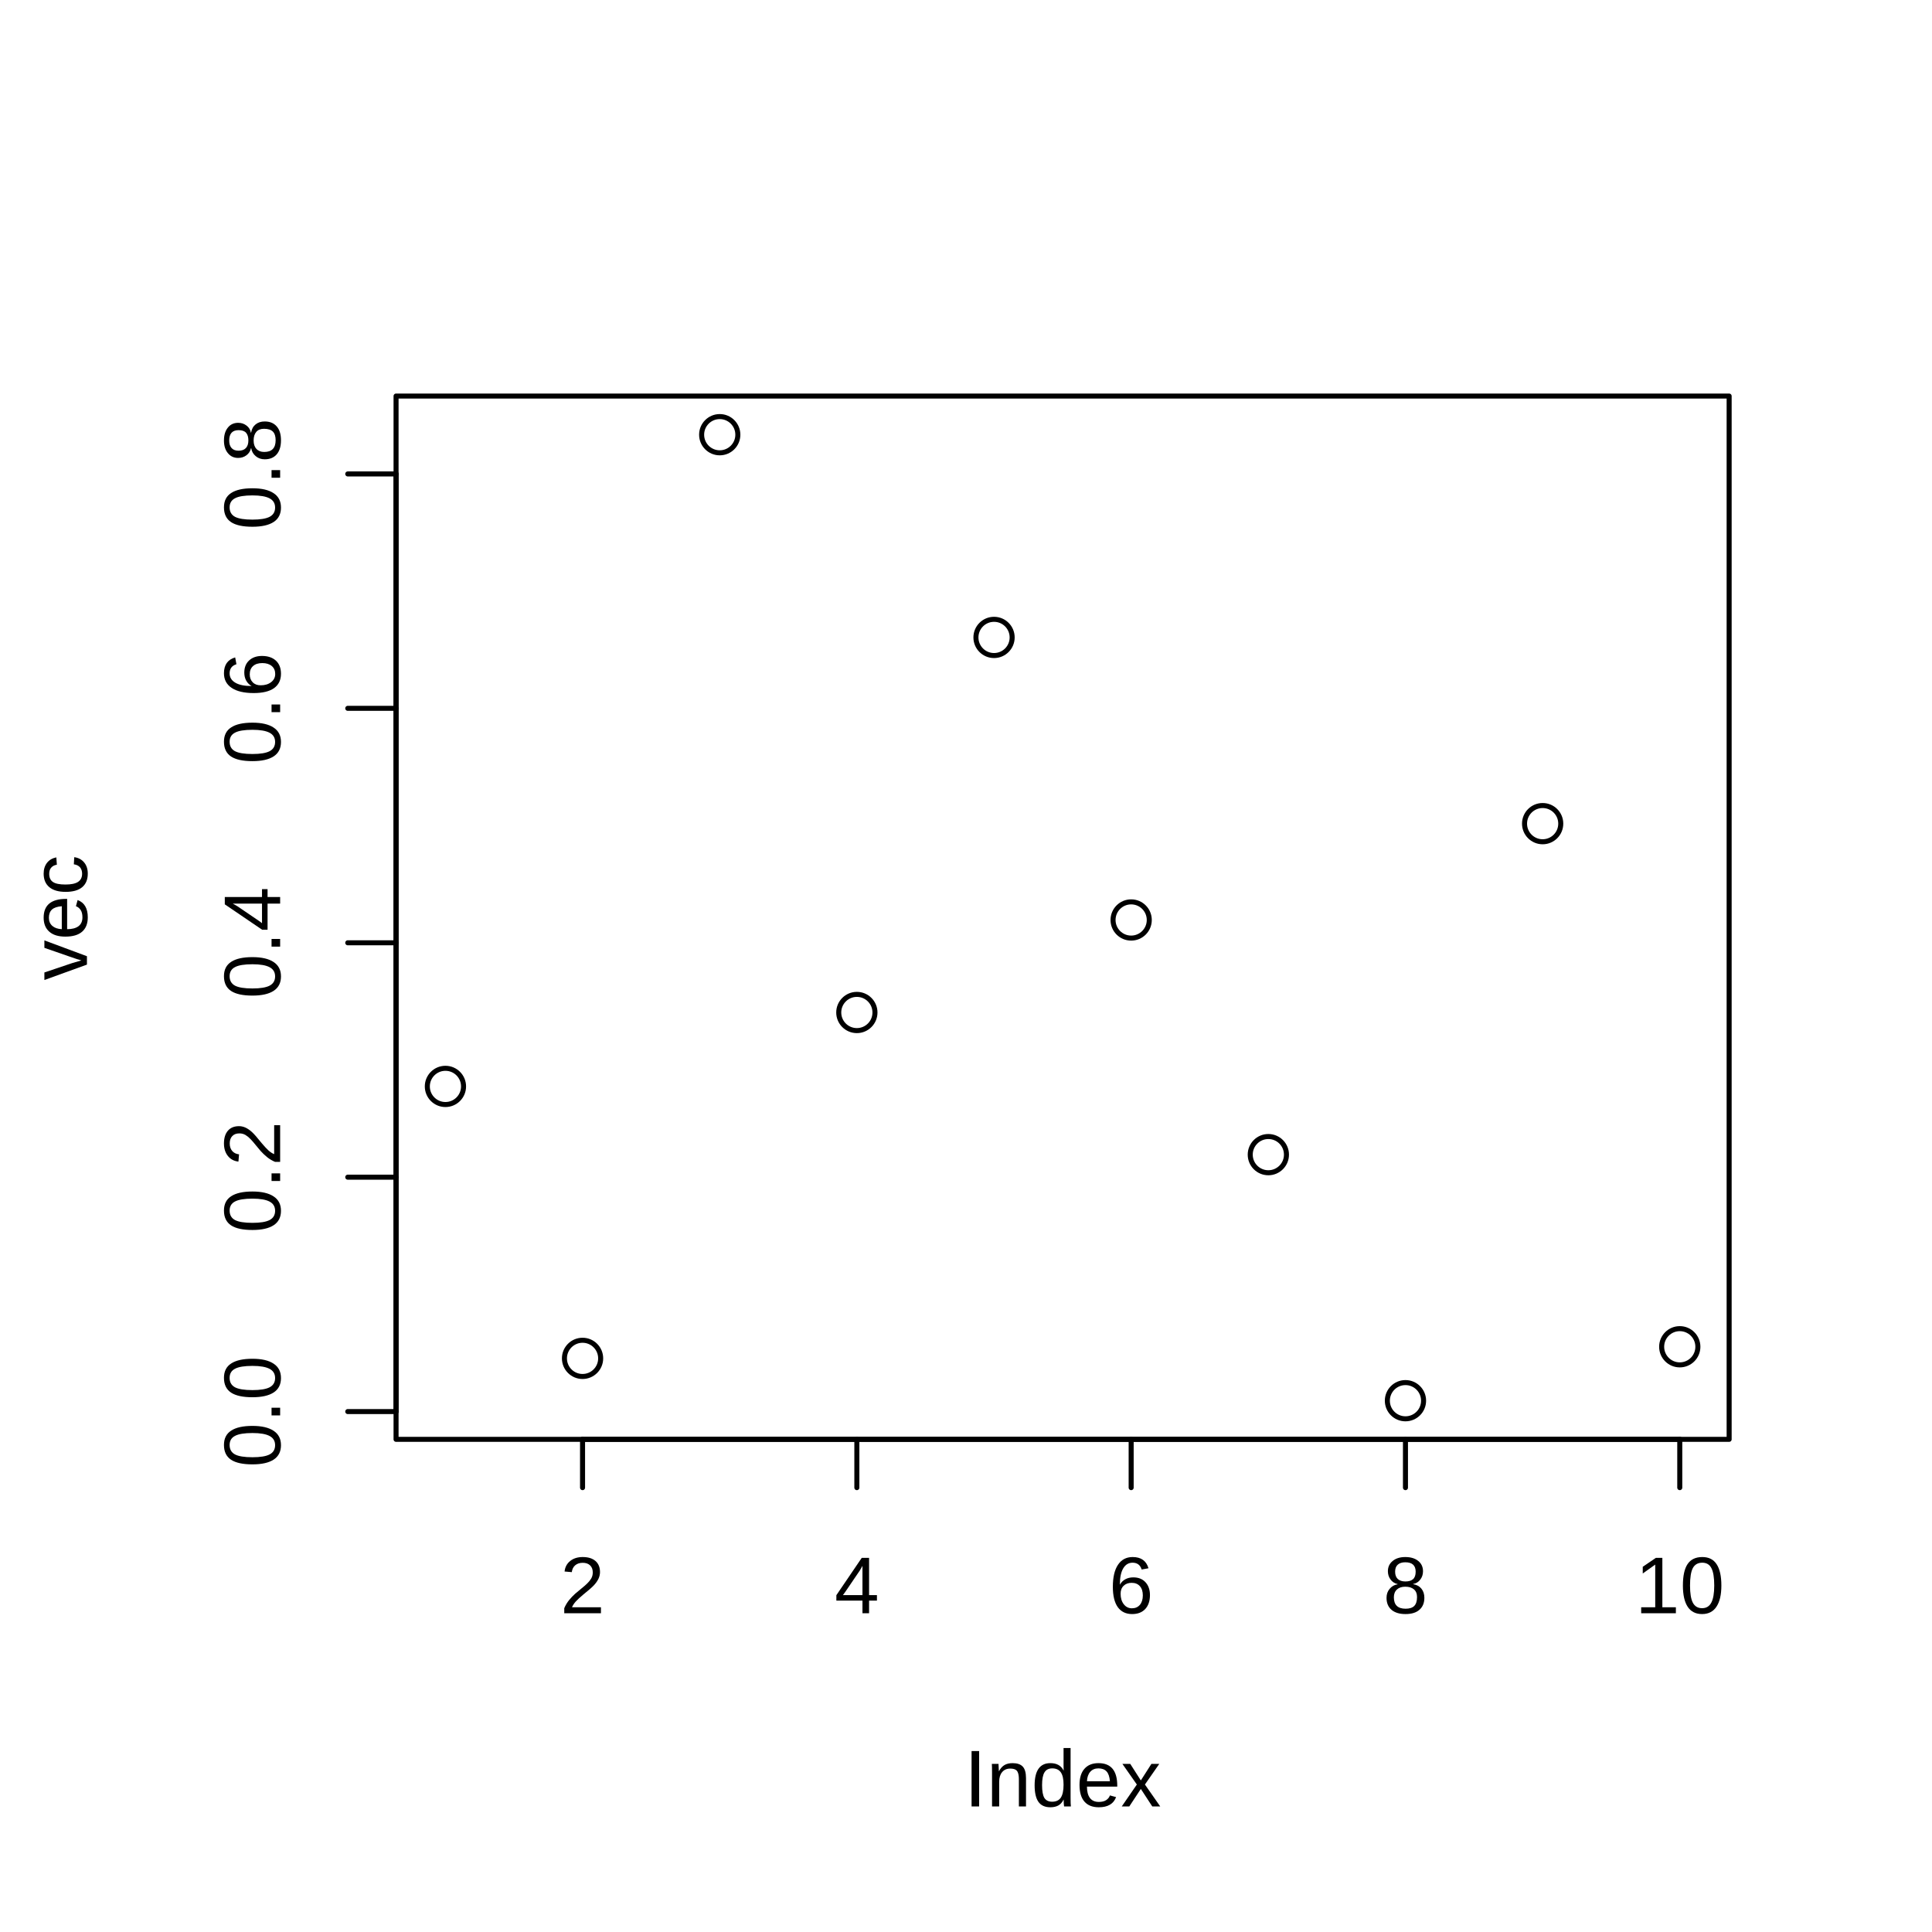
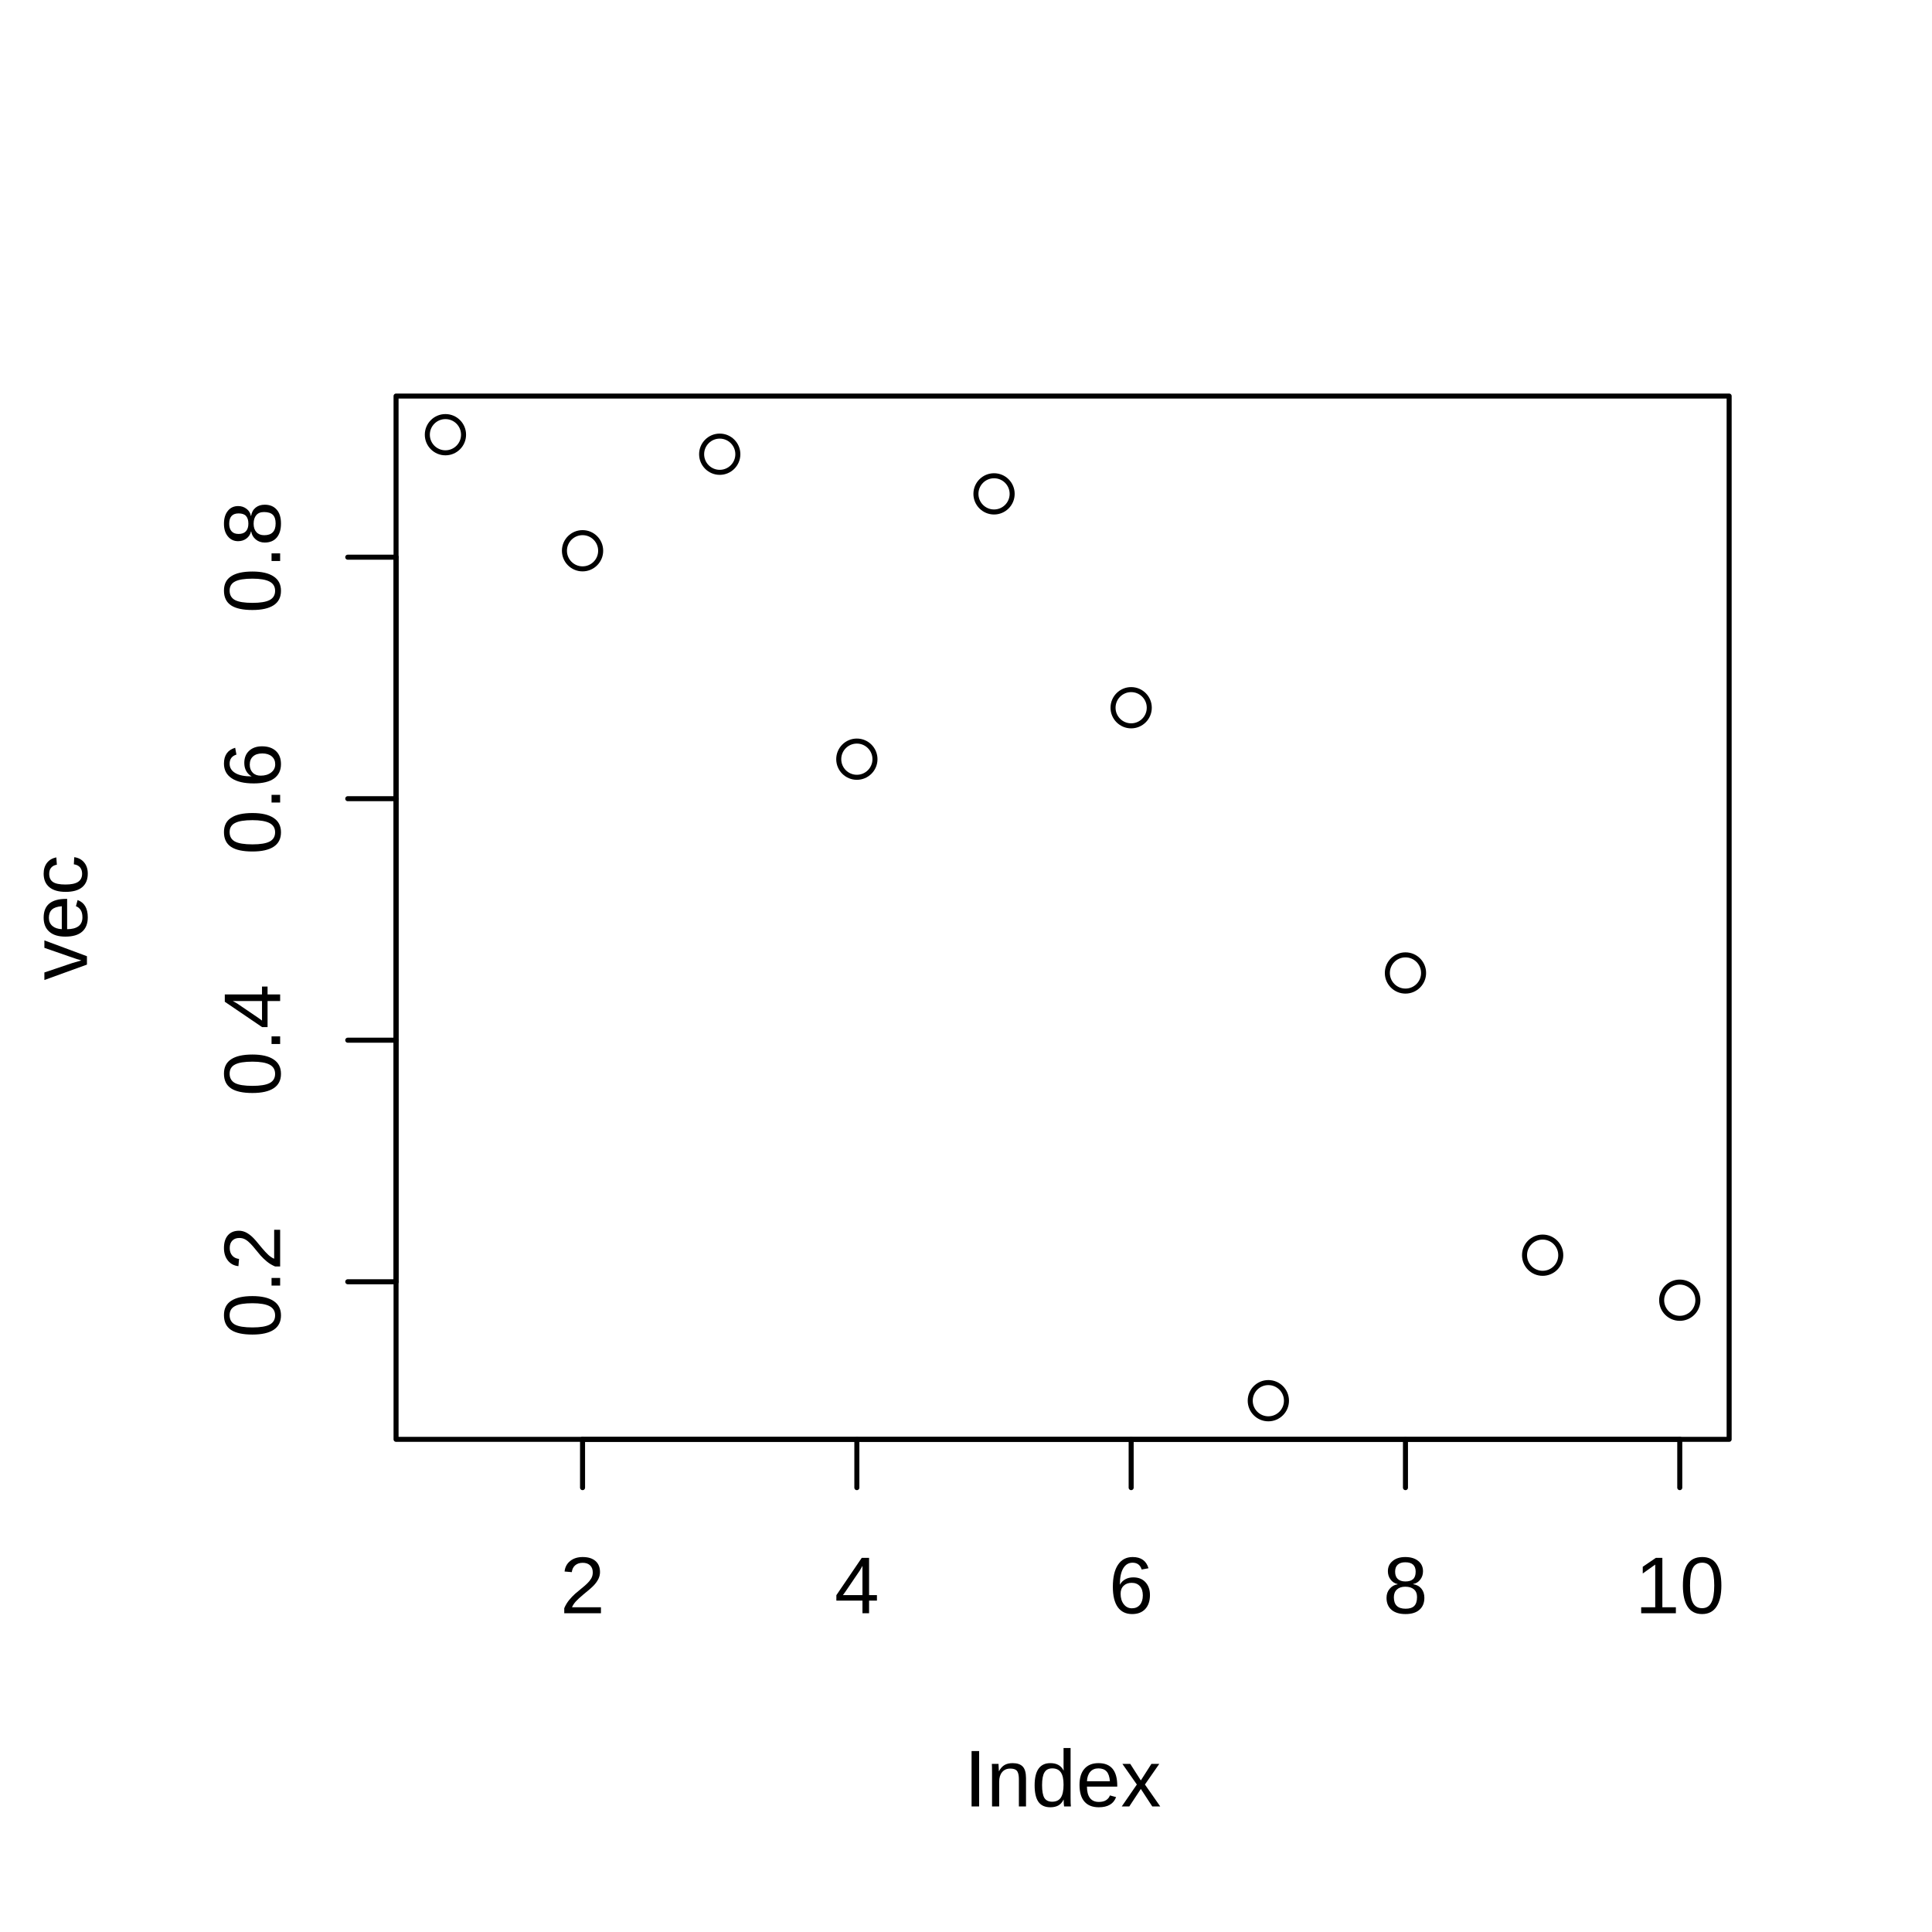
<svg xmlns="http://www.w3.org/2000/svg" class="svglite" width="288.00pt" height="288.00pt" viewBox="0 0 288.00 288.00">
  <defs>
    <style type="text/css">
    .svglite line, .svglite polyline, .svglite polygon, .svglite path, .svglite rect, .svglite circle {
      fill: none;
      stroke: #000000;
      stroke-linecap: round;
      stroke-linejoin: round;
      stroke-miterlimit: 10.00;
    }
    .svglite text {
      white-space: pre;
    }
  </style>
  </defs>
  <rect width="100%" height="100%" style="stroke: none; fill: #FFFFFF;" />
  <defs>
    <clipPath id="cpMC4wMHwyODguMDB8MC4wMHwyODguMDA=">
      <rect x="0.00" y="0.00" width="288.00" height="288.00" />
    </clipPath>
  </defs>
  <g clip-path="url(#cpMC4wMHwyODguMDB8MC4wMHwyODguMDA=)">
</g>
  <defs>
    <clipPath id="cpNTkuMDR8MjU3Ljc2fDU5LjA0fDIxNC41Ng==">
      <rect x="59.04" y="59.04" width="198.72" height="155.52" />
    </clipPath>
  </defs>
  <g clip-path="url(#cpNTkuMDR8MjU3Ljc2fDU5LjA0fDIxNC41Ng==)">
-     <circle cx="66.40" cy="161.95" r="2.70" style="stroke-width: 0.75;" />
-     <circle cx="86.84" cy="202.49" r="2.70" style="stroke-width: 0.75;" />
-     <circle cx="107.29" cy="64.80" r="2.70" style="stroke-width: 0.75;" />
-     <circle cx="127.73" cy="150.93" r="2.70" style="stroke-width: 0.75;" />
-     <circle cx="148.18" cy="95.02" r="2.70" style="stroke-width: 0.75;" />
-     <circle cx="168.62" cy="137.14" r="2.70" style="stroke-width: 0.75;" />
-     <circle cx="189.07" cy="172.12" r="2.70" style="stroke-width: 0.75;" />
-     <circle cx="209.51" cy="208.80" r="2.70" style="stroke-width: 0.75;" />
-     <circle cx="229.96" cy="122.78" r="2.70" style="stroke-width: 0.75;" />
-     <circle cx="250.40" cy="200.76" r="2.70" style="stroke-width: 0.75;" />
+     <circle cx="66.40" cy="64.80" r="2.70" style="stroke-width: 0.75;" />
+     <circle cx="86.84" cy="82.10" r="2.70" style="stroke-width: 0.75;" />
+     <circle cx="107.29" cy="67.71" r="2.70" style="stroke-width: 0.75;" />
+     <circle cx="127.73" cy="113.17" r="2.70" style="stroke-width: 0.75;" />
+     <circle cx="148.18" cy="73.62" r="2.70" style="stroke-width: 0.75;" />
+     <circle cx="168.62" cy="105.50" r="2.70" style="stroke-width: 0.75;" />
+     <circle cx="189.07" cy="208.80" r="2.70" style="stroke-width: 0.75;" />
+     <circle cx="209.51" cy="145.04" r="2.70" style="stroke-width: 0.75;" />
+     <circle cx="229.96" cy="187.11" r="2.70" style="stroke-width: 0.75;" />
+     <circle cx="250.40" cy="193.82" r="2.70" style="stroke-width: 0.75;" />
  </g>
  <g clip-path="url(#cpMC4wMHwyODguMDB8MC4wMHwyODguMDA=)">
    <line x1="86.84" y1="214.56" x2="250.40" y2="214.56" style="stroke-width: 0.75;" />
    <line x1="86.84" y1="214.56" x2="86.84" y2="221.76" style="stroke-width: 0.75;" />
    <line x1="127.73" y1="214.56" x2="127.73" y2="221.76" style="stroke-width: 0.75;" />
    <line x1="168.62" y1="214.56" x2="168.62" y2="221.76" style="stroke-width: 0.75;" />
    <line x1="209.51" y1="214.56" x2="209.51" y2="221.76" style="stroke-width: 0.75;" />
    <line x1="250.40" y1="214.56" x2="250.40" y2="221.76" style="stroke-width: 0.75;" />
    <text x="86.84" y="240.48" text-anchor="middle" style="font-size: 12.00px; font-family: &quot;Liberation Sans&quot;;" textLength="7.64px" lengthAdjust="spacingAndGlyphs">2</text>
    <text x="127.73" y="240.48" text-anchor="middle" style="font-size: 12.00px; font-family: &quot;Liberation Sans&quot;;" textLength="7.64px" lengthAdjust="spacingAndGlyphs">4</text>
    <text x="168.62" y="240.48" text-anchor="middle" style="font-size: 12.00px; font-family: &quot;Liberation Sans&quot;;" textLength="7.64px" lengthAdjust="spacingAndGlyphs">6</text>
    <text x="209.51" y="240.48" text-anchor="middle" style="font-size: 12.00px; font-family: &quot;Liberation Sans&quot;;" textLength="7.64px" lengthAdjust="spacingAndGlyphs">8</text>
    <text x="250.40" y="240.48" text-anchor="middle" style="font-size: 12.00px; font-family: &quot;Liberation Sans&quot;;" textLength="15.28px" lengthAdjust="spacingAndGlyphs">10</text>
-     <line x1="59.04" y1="210.42" x2="59.04" y2="70.65" style="stroke-width: 0.75;" />
-     <line x1="59.04" y1="210.42" x2="51.84" y2="210.42" style="stroke-width: 0.75;" />
-     <line x1="59.04" y1="175.48" x2="51.84" y2="175.48" style="stroke-width: 0.75;" />
-     <line x1="59.04" y1="140.54" x2="51.84" y2="140.54" style="stroke-width: 0.75;" />
-     <line x1="59.04" y1="105.59" x2="51.84" y2="105.59" style="stroke-width: 0.75;" />
-     <line x1="59.04" y1="70.65" x2="51.84" y2="70.65" style="stroke-width: 0.75;" />
-     <text transform="translate(41.76,210.42) rotate(-90)" text-anchor="middle" style="font-size: 12.00px; font-family: &quot;Liberation Sans&quot;;" textLength="19.09px" lengthAdjust="spacingAndGlyphs">0.0</text>
-     <text transform="translate(41.76,175.48) rotate(-90)" text-anchor="middle" style="font-size: 12.00px; font-family: &quot;Liberation Sans&quot;;" textLength="19.09px" lengthAdjust="spacingAndGlyphs">0.2</text>
-     <text transform="translate(41.76,140.54) rotate(-90)" text-anchor="middle" style="font-size: 12.00px; font-family: &quot;Liberation Sans&quot;;" textLength="19.09px" lengthAdjust="spacingAndGlyphs">0.4</text>
-     <text transform="translate(41.76,105.59) rotate(-90)" text-anchor="middle" style="font-size: 12.00px; font-family: &quot;Liberation Sans&quot;;" textLength="19.09px" lengthAdjust="spacingAndGlyphs">0.6</text>
-     <text transform="translate(41.76,70.65) rotate(-90)" text-anchor="middle" style="font-size: 12.00px; font-family: &quot;Liberation Sans&quot;;" textLength="19.09px" lengthAdjust="spacingAndGlyphs">0.8</text>
+     <line x1="59.04" y1="191.07" x2="59.04" y2="83.06" style="stroke-width: 0.75;" />
+     <line x1="59.04" y1="191.07" x2="51.84" y2="191.07" style="stroke-width: 0.75;" />
+     <line x1="59.04" y1="155.06" x2="51.84" y2="155.06" style="stroke-width: 0.75;" />
+     <line x1="59.04" y1="119.06" x2="51.84" y2="119.06" style="stroke-width: 0.75;" />
+     <line x1="59.04" y1="83.06" x2="51.84" y2="83.06" style="stroke-width: 0.75;" />
+     <text transform="translate(41.76,191.07) rotate(-90)" text-anchor="middle" style="font-size: 12.00px; font-family: &quot;Liberation Sans&quot;;" textLength="19.09px" lengthAdjust="spacingAndGlyphs">0.2</text>
+     <text transform="translate(41.76,155.06) rotate(-90)" text-anchor="middle" style="font-size: 12.00px; font-family: &quot;Liberation Sans&quot;;" textLength="19.09px" lengthAdjust="spacingAndGlyphs">0.4</text>
+     <text transform="translate(41.76,119.06) rotate(-90)" text-anchor="middle" style="font-size: 12.00px; font-family: &quot;Liberation Sans&quot;;" textLength="19.09px" lengthAdjust="spacingAndGlyphs">0.6</text>
+     <text transform="translate(41.76,83.06) rotate(-90)" text-anchor="middle" style="font-size: 12.00px; font-family: &quot;Liberation Sans&quot;;" textLength="19.09px" lengthAdjust="spacingAndGlyphs">0.8</text>
    <polygon points="59.04,214.56 257.76,214.56 257.76,59.04 59.04,59.04 " style="stroke-width: 0.75;" />
    <text x="158.40" y="269.28" text-anchor="middle" style="font-size: 12.00px; font-family: &quot;Liberation Sans&quot;;" textLength="33.06px" lengthAdjust="spacingAndGlyphs">Index</text>
    <text transform="translate(12.96,136.80) rotate(-90)" text-anchor="middle" style="font-size: 12.00px; font-family: &quot;Liberation Sans&quot;;" textLength="21.10px" lengthAdjust="spacingAndGlyphs">vec</text>
  </g>
</svg>
